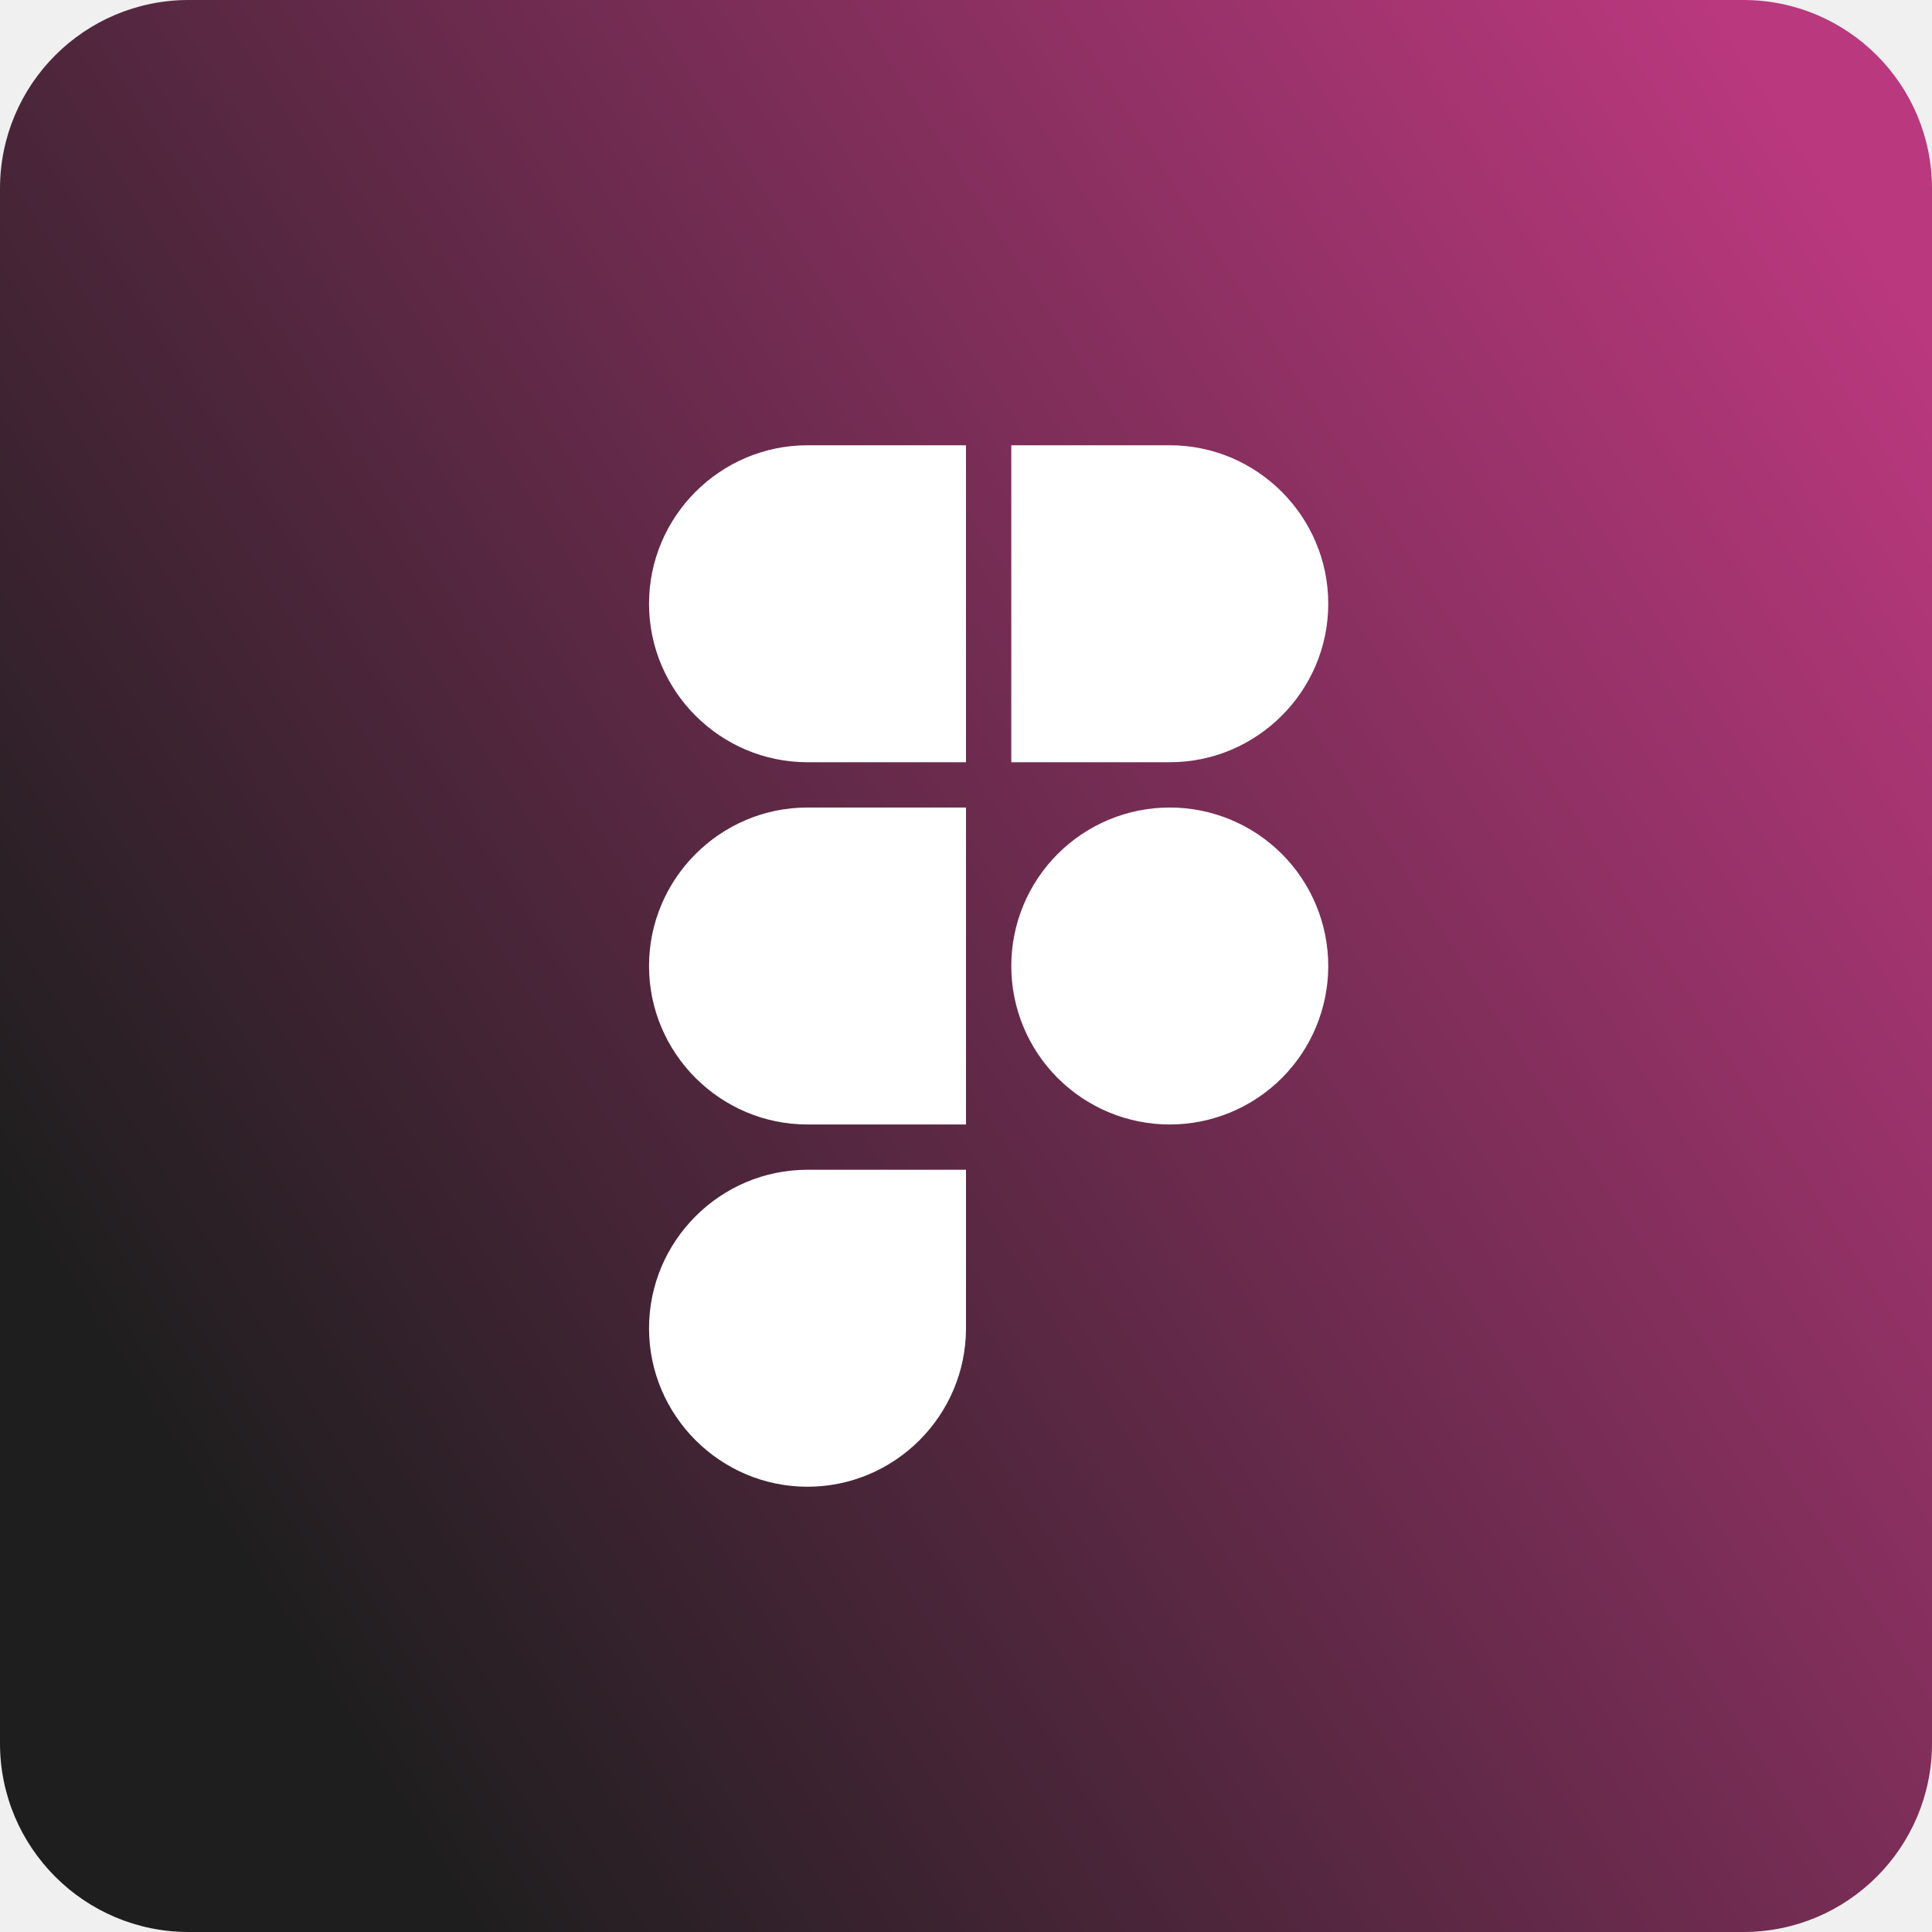
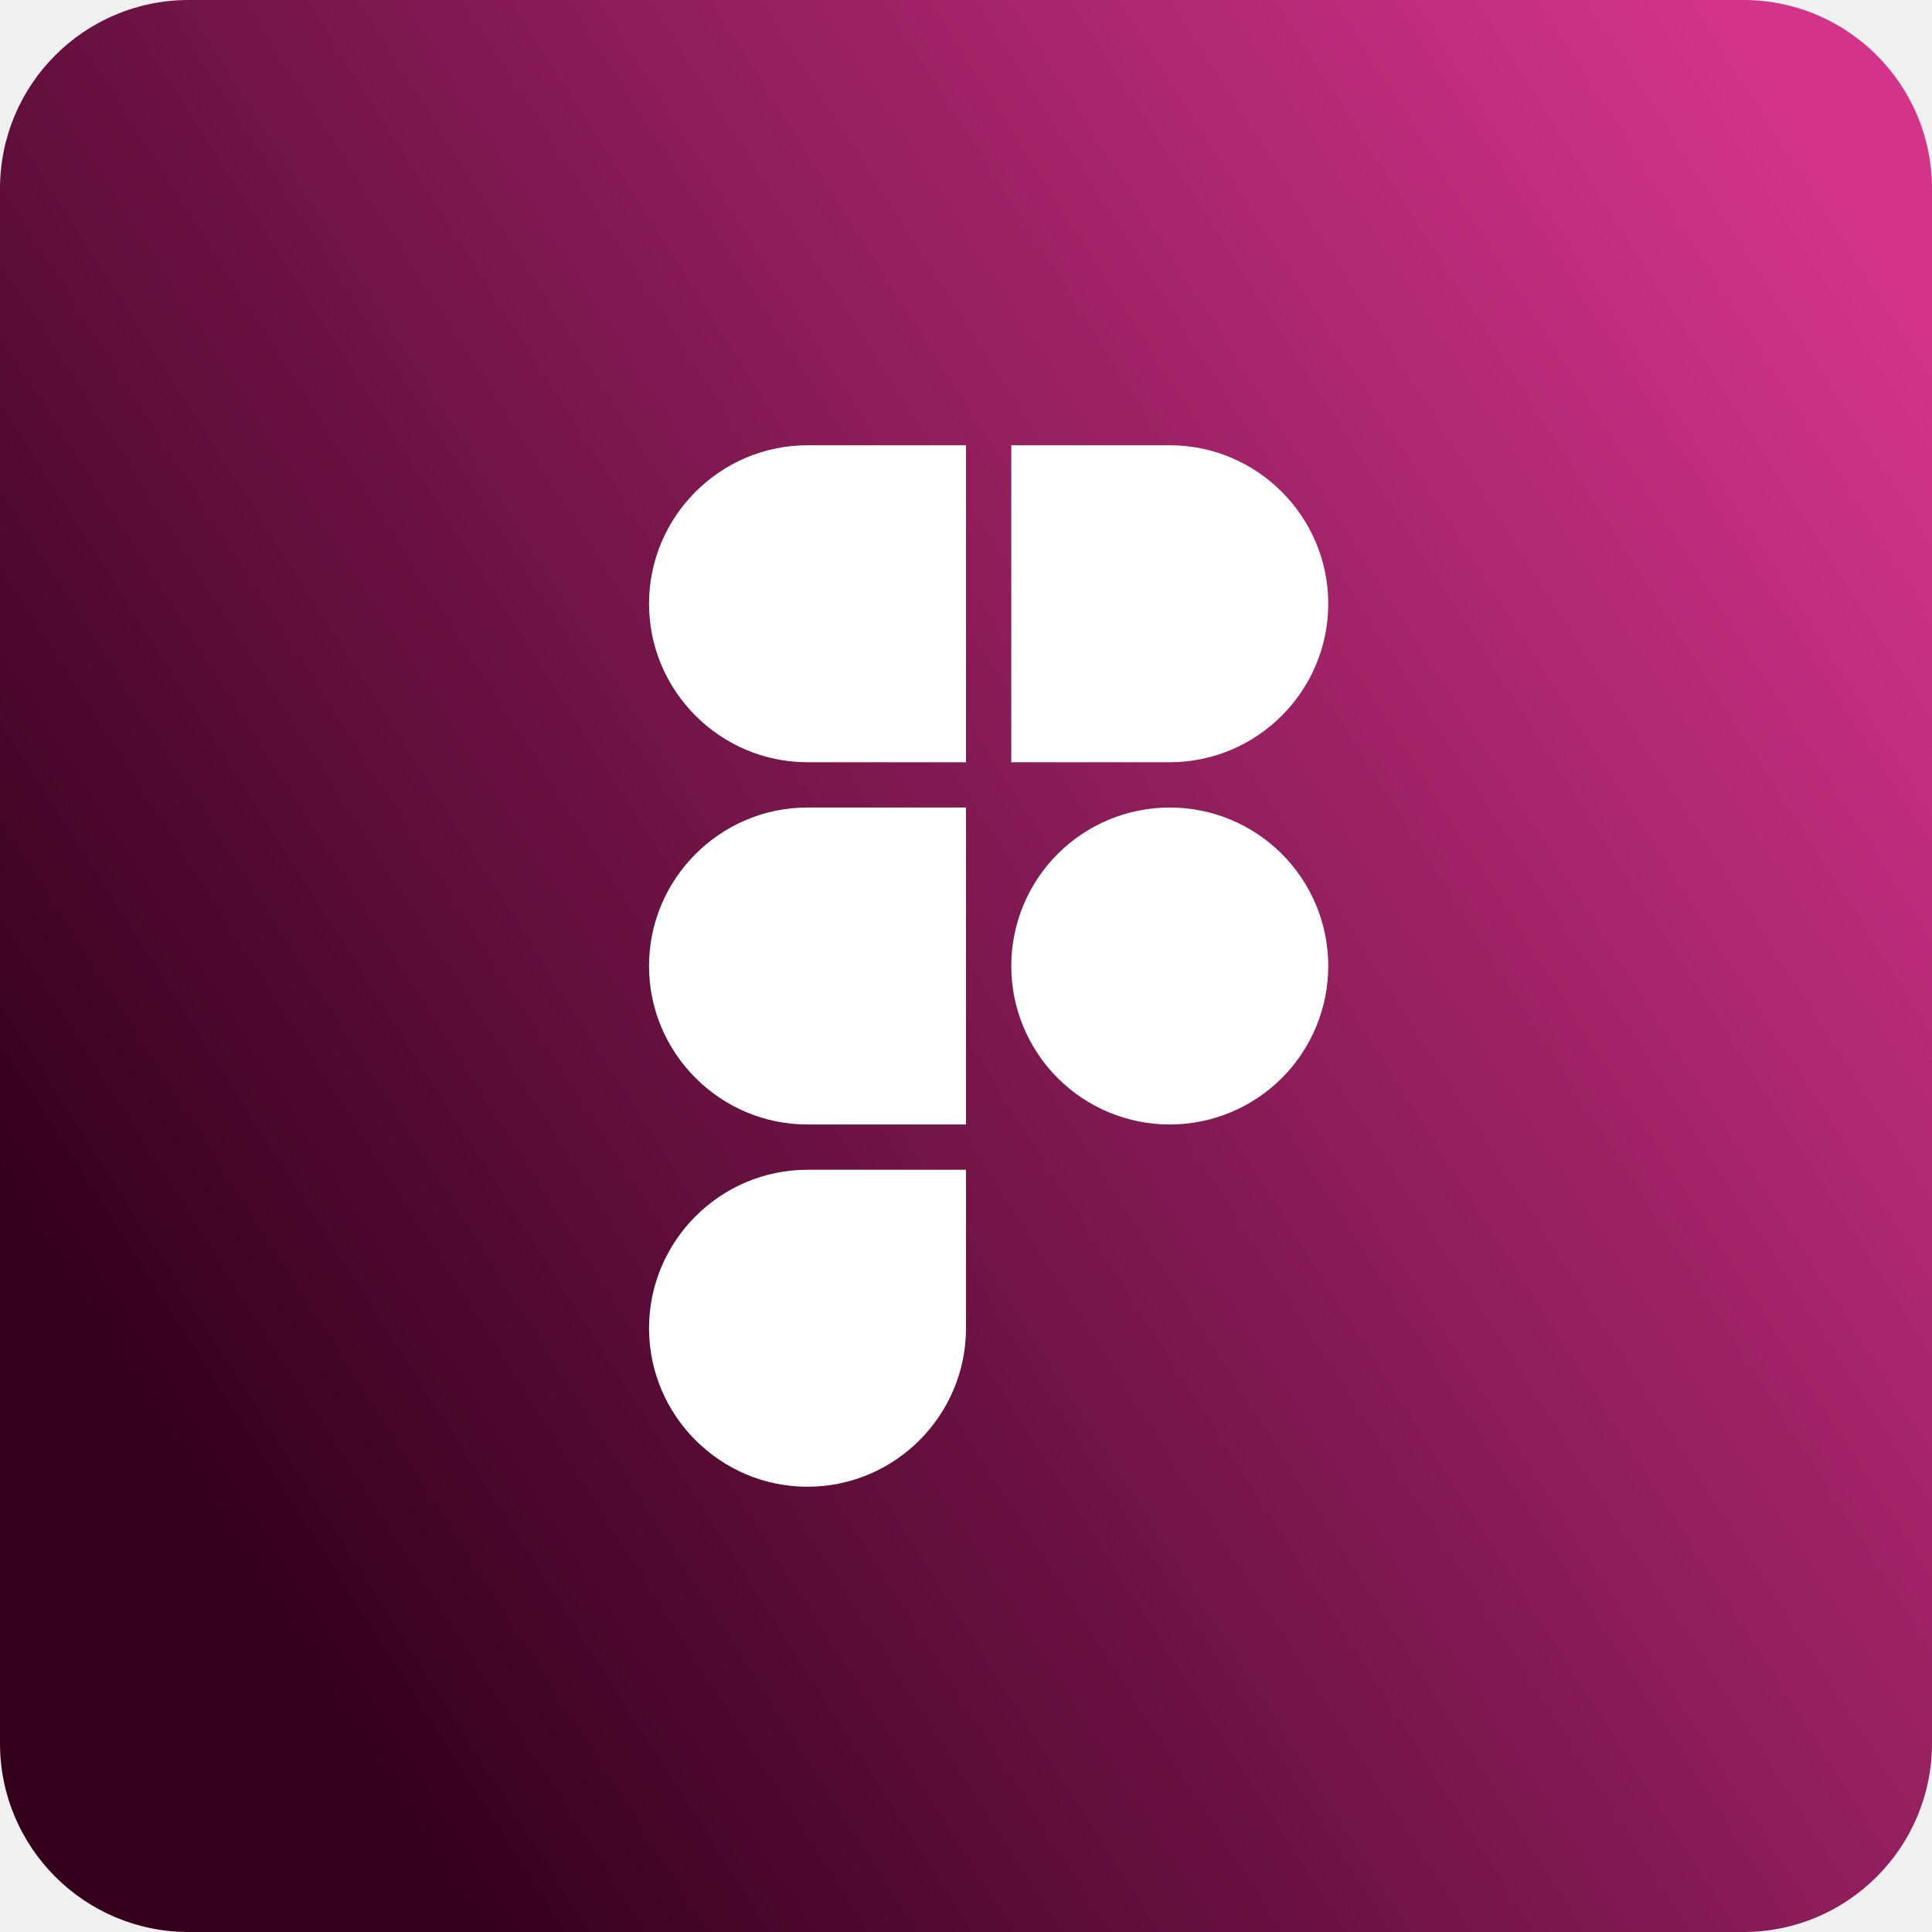
<svg xmlns="http://www.w3.org/2000/svg" width="512" height="512" viewBox="0 0 512 512" fill="none">
  <rect width="512" height="512" rx="50" fill="url(#paint0_linear_13_216)" />
  <path d="M256 118V202H214C190.87 202 172 183.13 172 160C172 136.87 190.87 118 214 118H256ZM256 214V298H214C190.87 298 172 279.13 172 256C172 232.87 190.87 214 214 214H256ZM256 310V352C256 375.13 237.13 394 214 394C190.87 394 172 375.13 172 352C172 328.87 190.87 310 214 310H256ZM352 160C352 183.13 333.13 202 310 202H268V118H310C333.13 118 352 136.87 352 160ZM310 214C298.861 214 288.178 218.425 280.302 226.302C272.425 234.178 268 244.861 268 256C268 267.139 272.425 277.822 280.302 285.698C288.178 293.575 298.861 298 310 298C321.139 298 331.822 293.575 339.698 285.698C347.575 277.822 352 267.139 352 256C352 244.861 347.575 234.178 339.698 226.302C331.822 218.425 321.139 214 310 214Z" fill="white" />
  <defs>
    <linearGradient id="paint0_linear_13_216" x1="497.5" y1="67" x2="29.5" y2="364.5" gradientUnits="userSpaceOnUse">
-       <stop stop-color="#BA387E" />
-       <stop offset="1" stop-color="#1E1E1E" />
+       <stop stop-color="#D3348A" />
+       <stop offset="1" stop-color="#34001C" />
    </linearGradient>
  </defs>
</svg>
